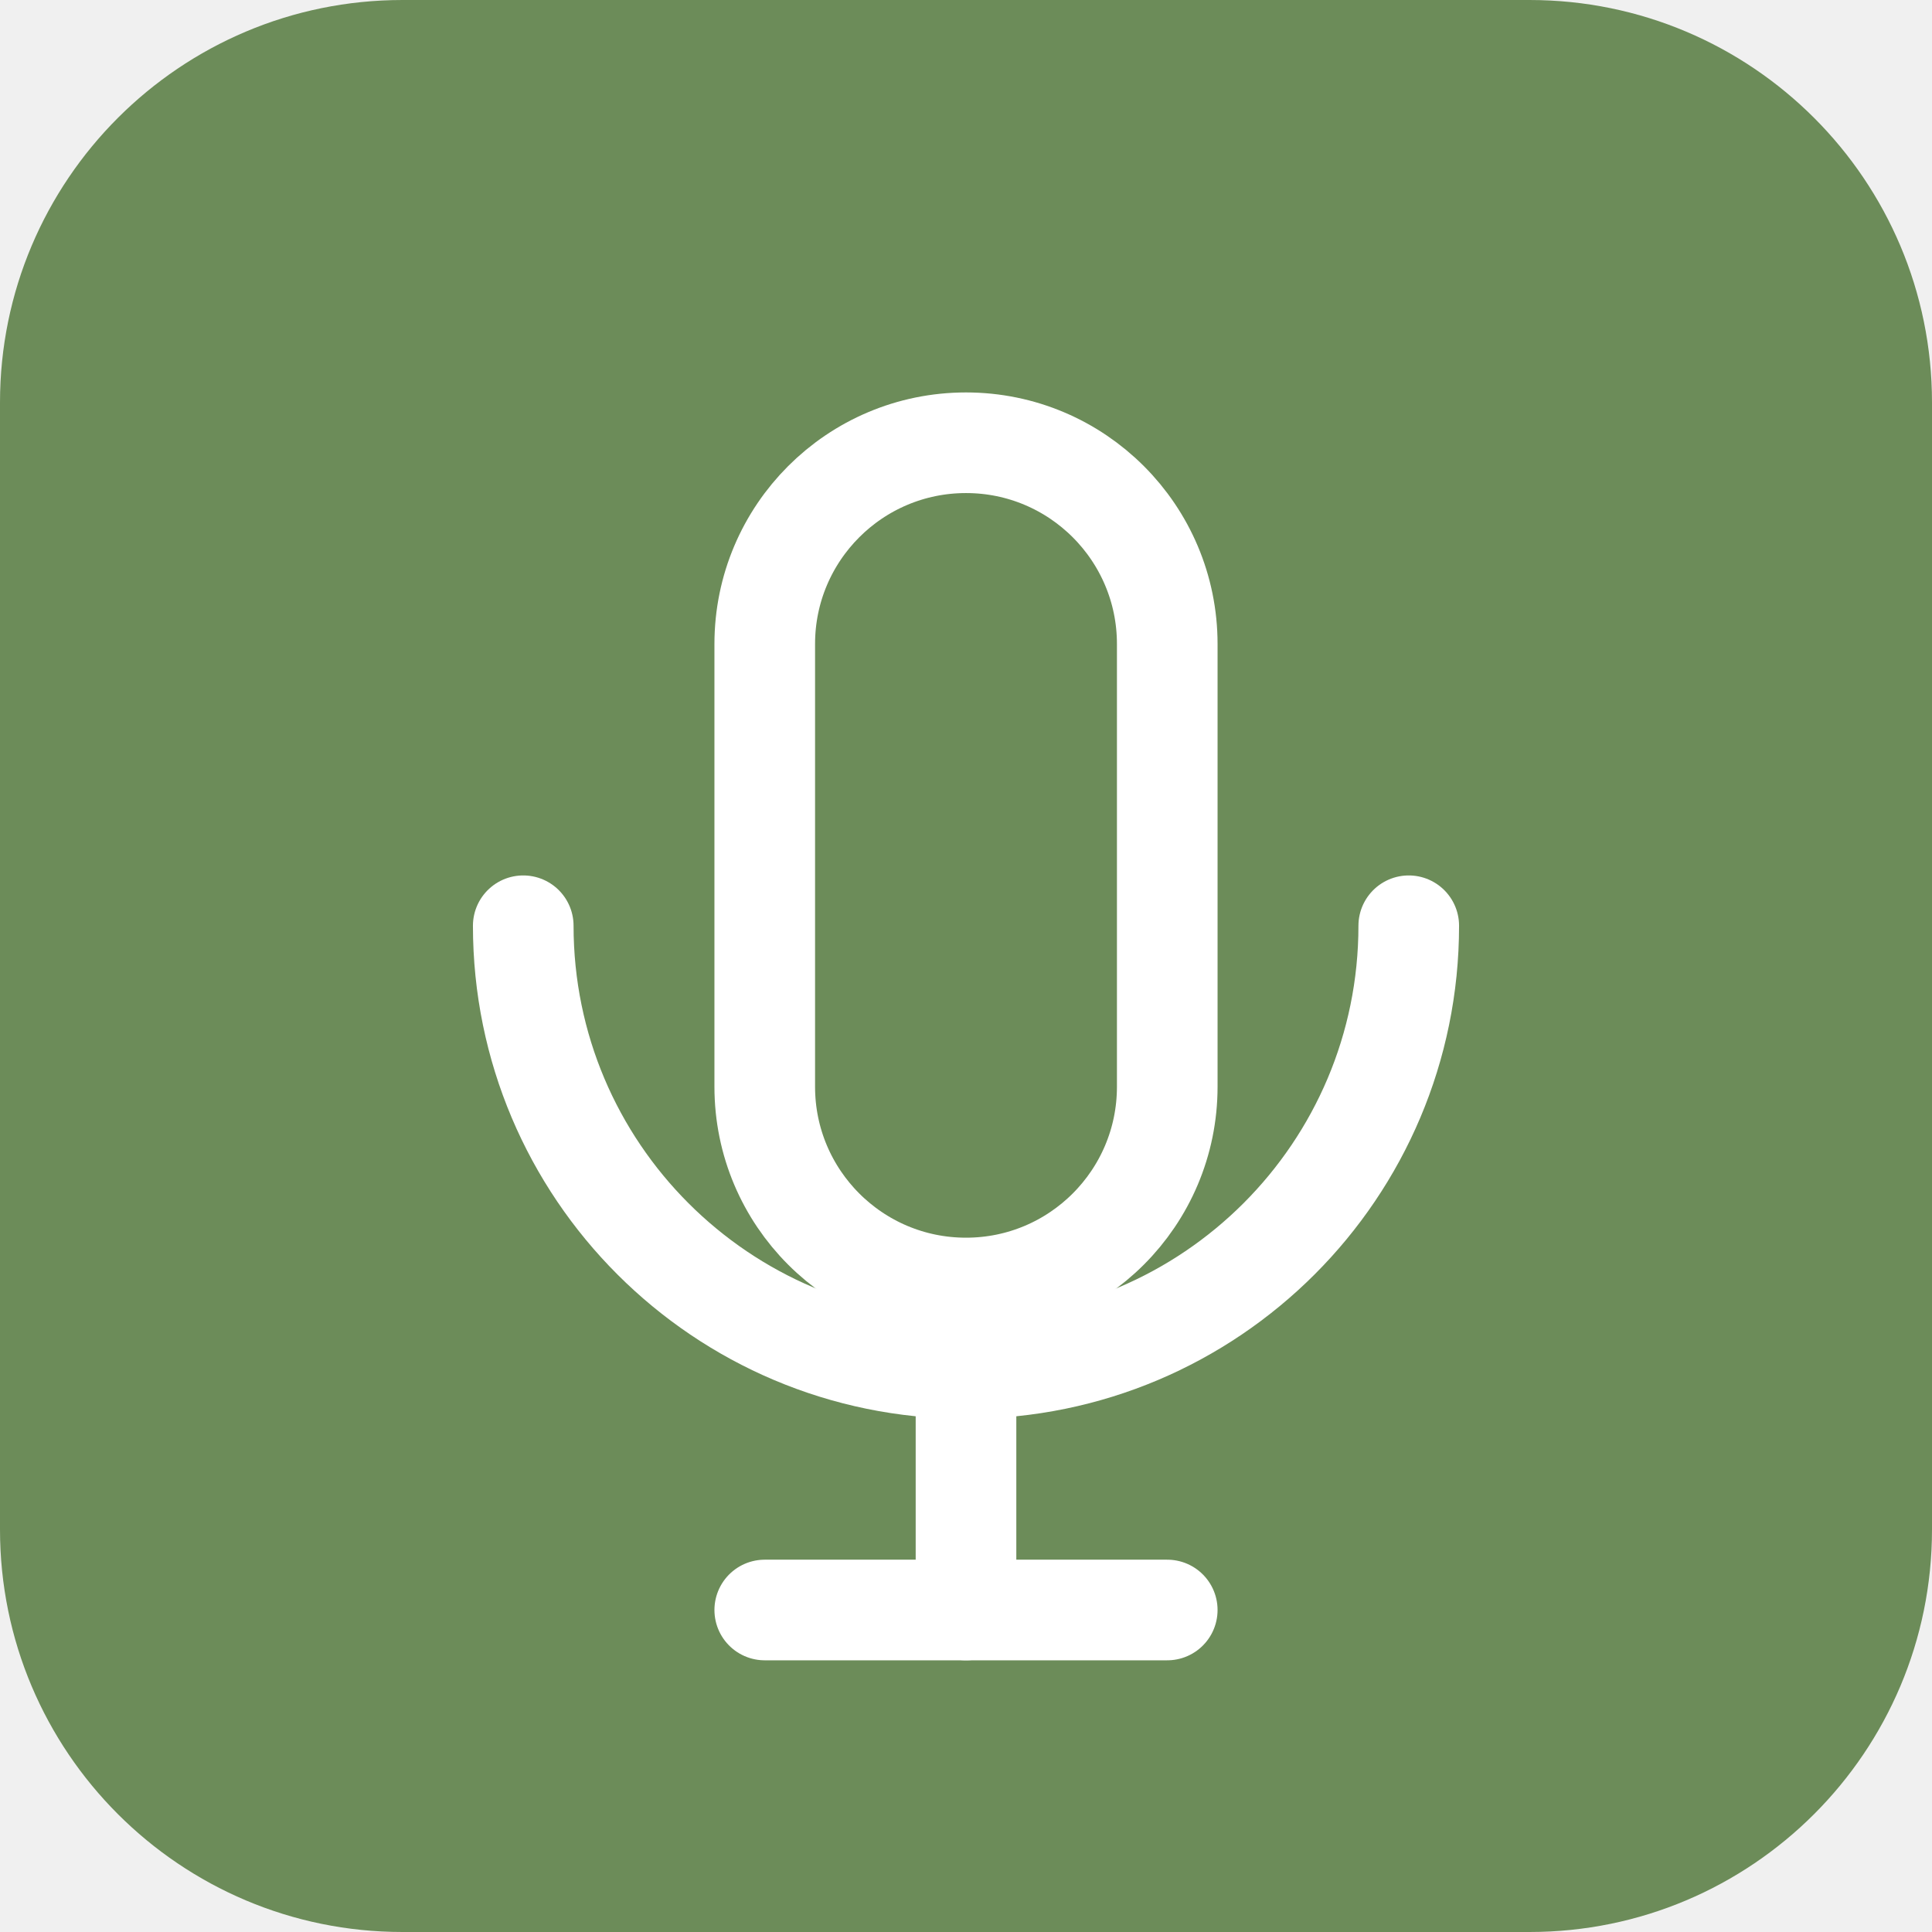
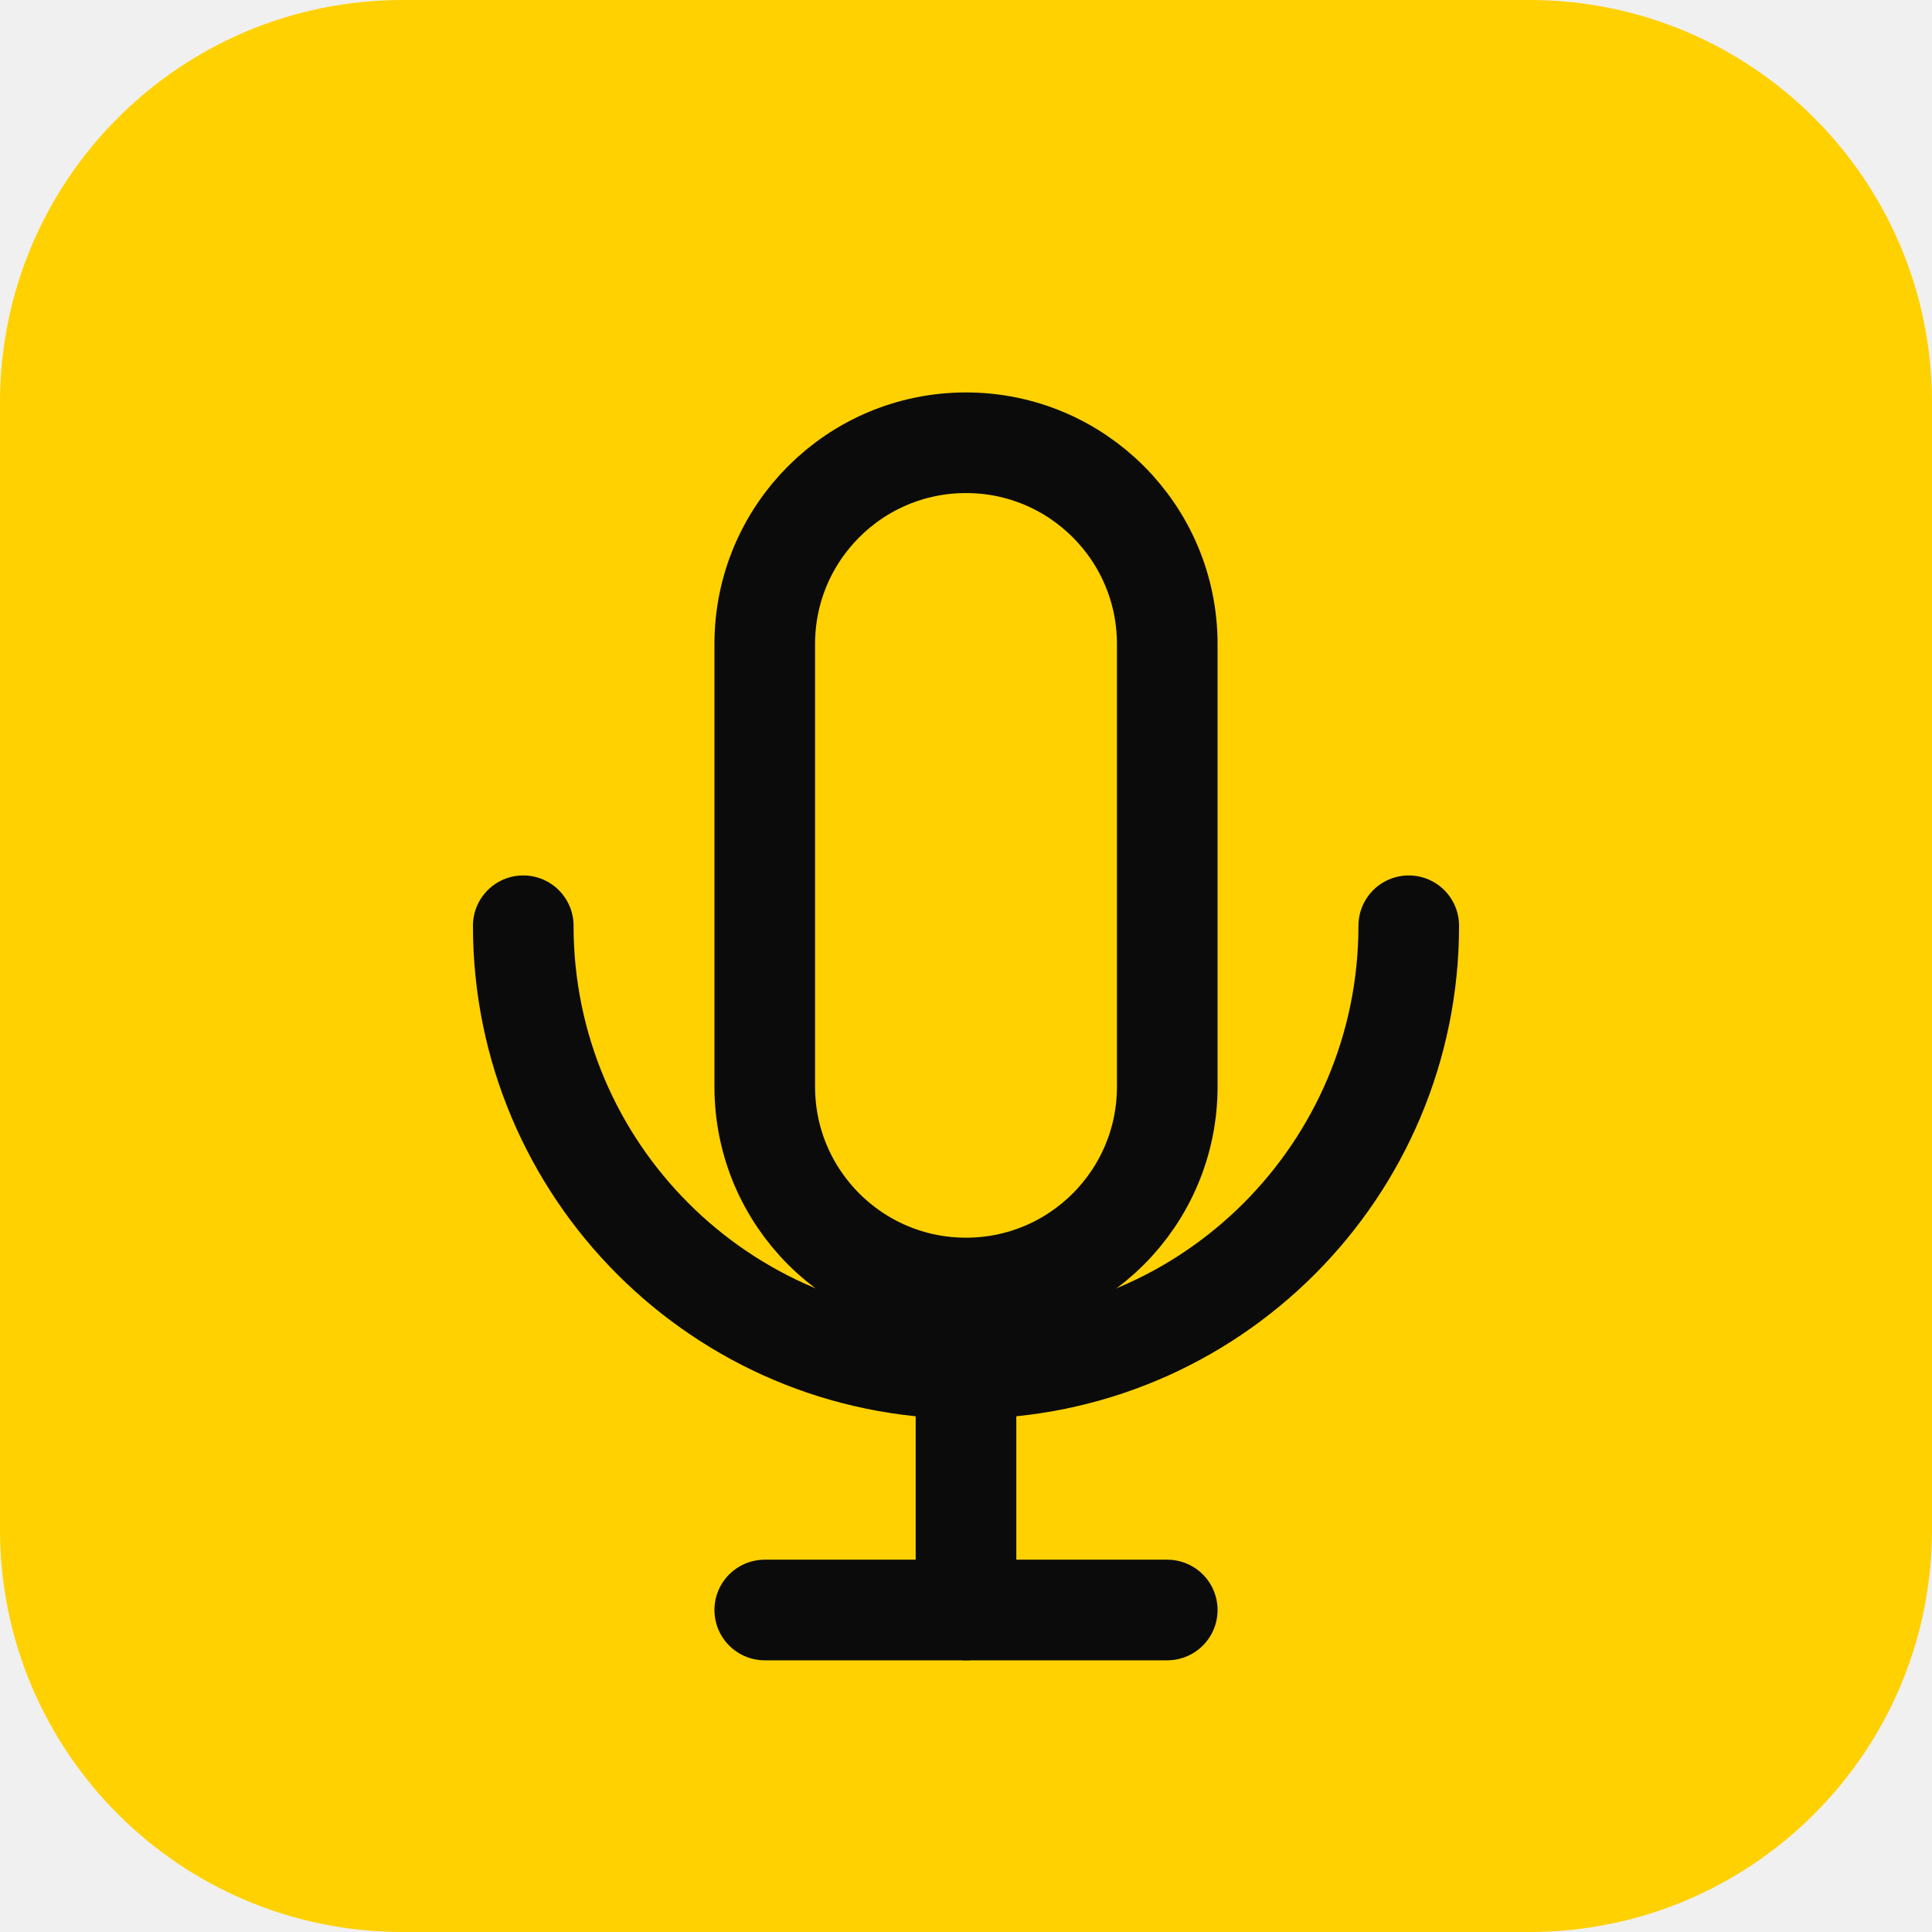
<svg xmlns="http://www.w3.org/2000/svg" viewBox="0 0 192 192" width="192" height="192">
-   <rect width="192" height="192" rx="40" fill="#6C8C59" />
-   <g fill="none" stroke="#ffffff" stroke-width="10" stroke-linecap="round" stroke-linejoin="round">
+   <rect width="192" height="192" rx="40" fill="#FFD100" />
+   <g fill="none" stroke="#0B0B0C" stroke-width="10" stroke-linecap="round" stroke-linejoin="round">
    <rect x="76" y="44" width="40" height="84" rx="20" />
    <path d="M52 92a44 44 0 0 0 88 0" />
    <line x1="96" y1="136" x2="96" y2="160" />
    <line x1="76" y1="160" x2="116" y2="160" />
  </g>
</svg>
